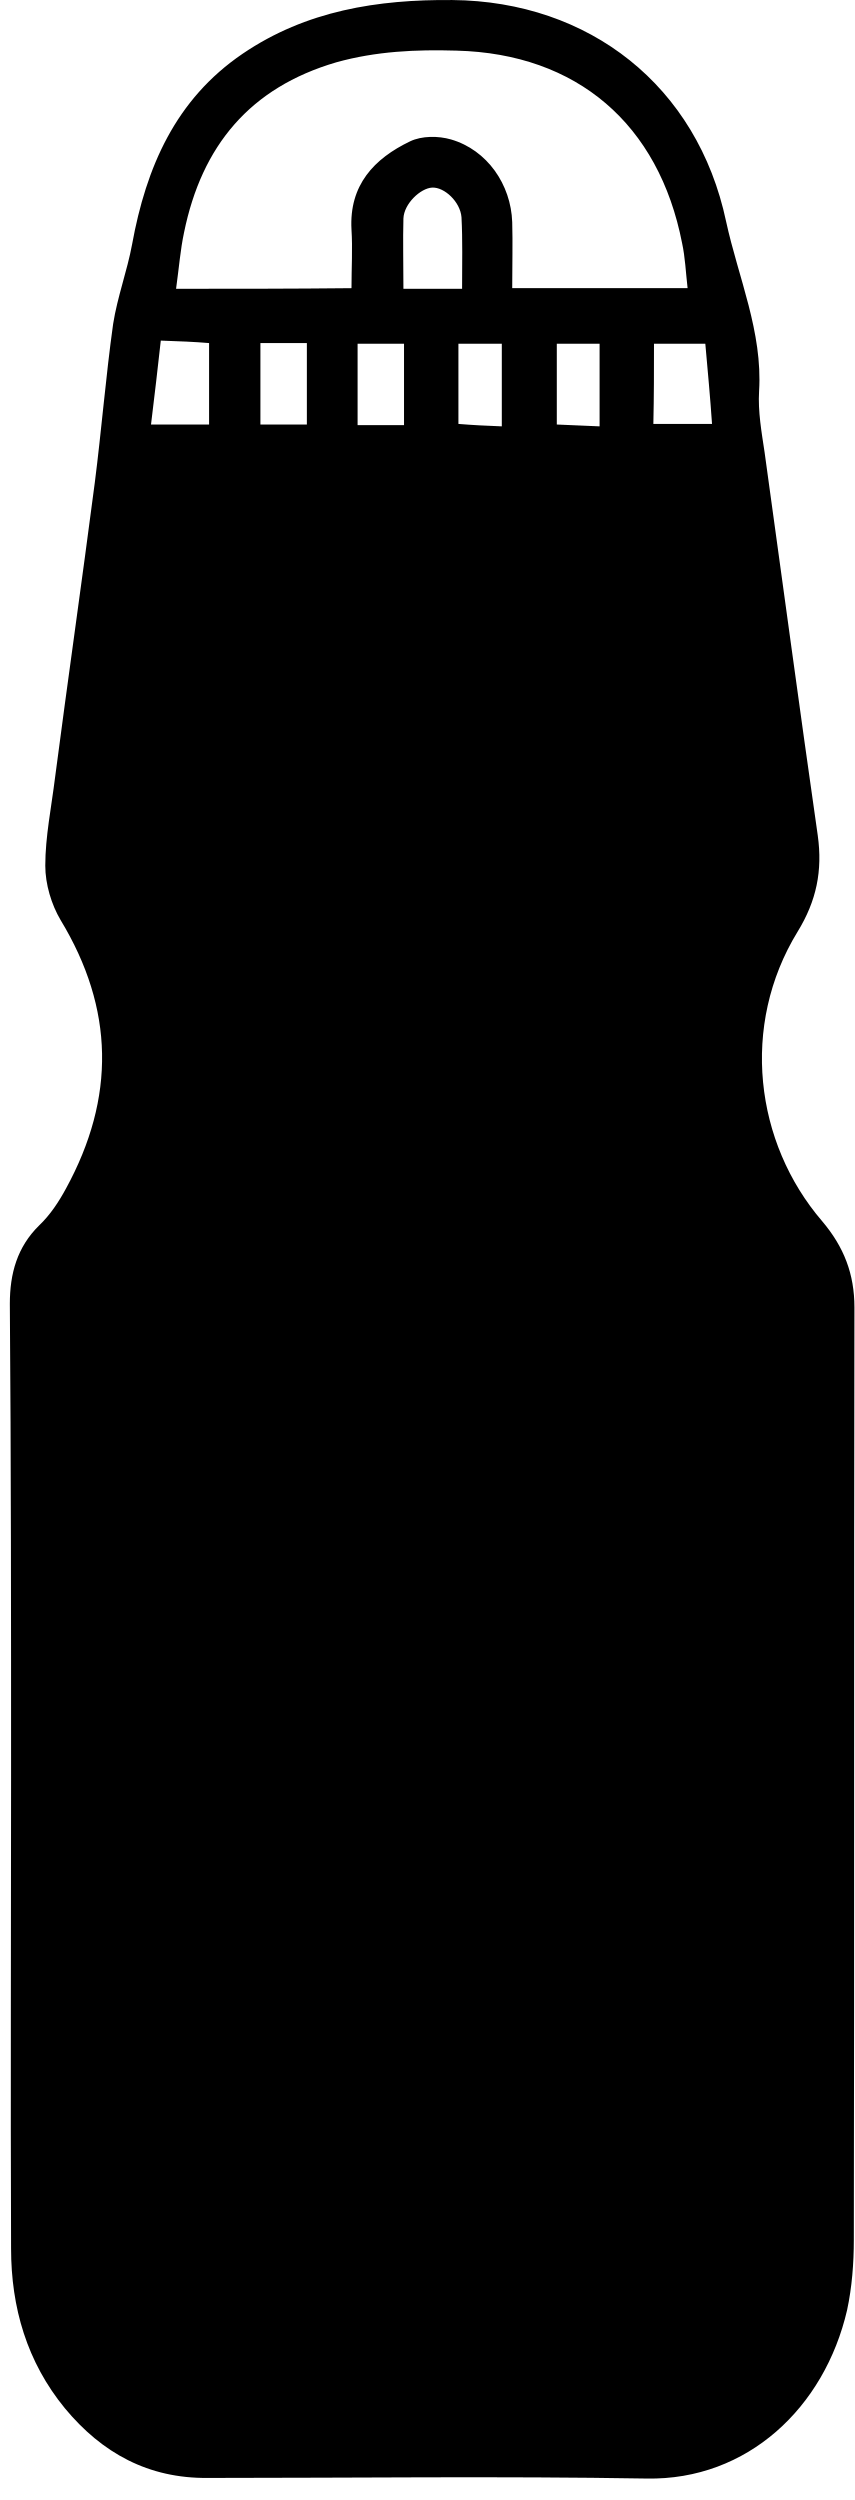
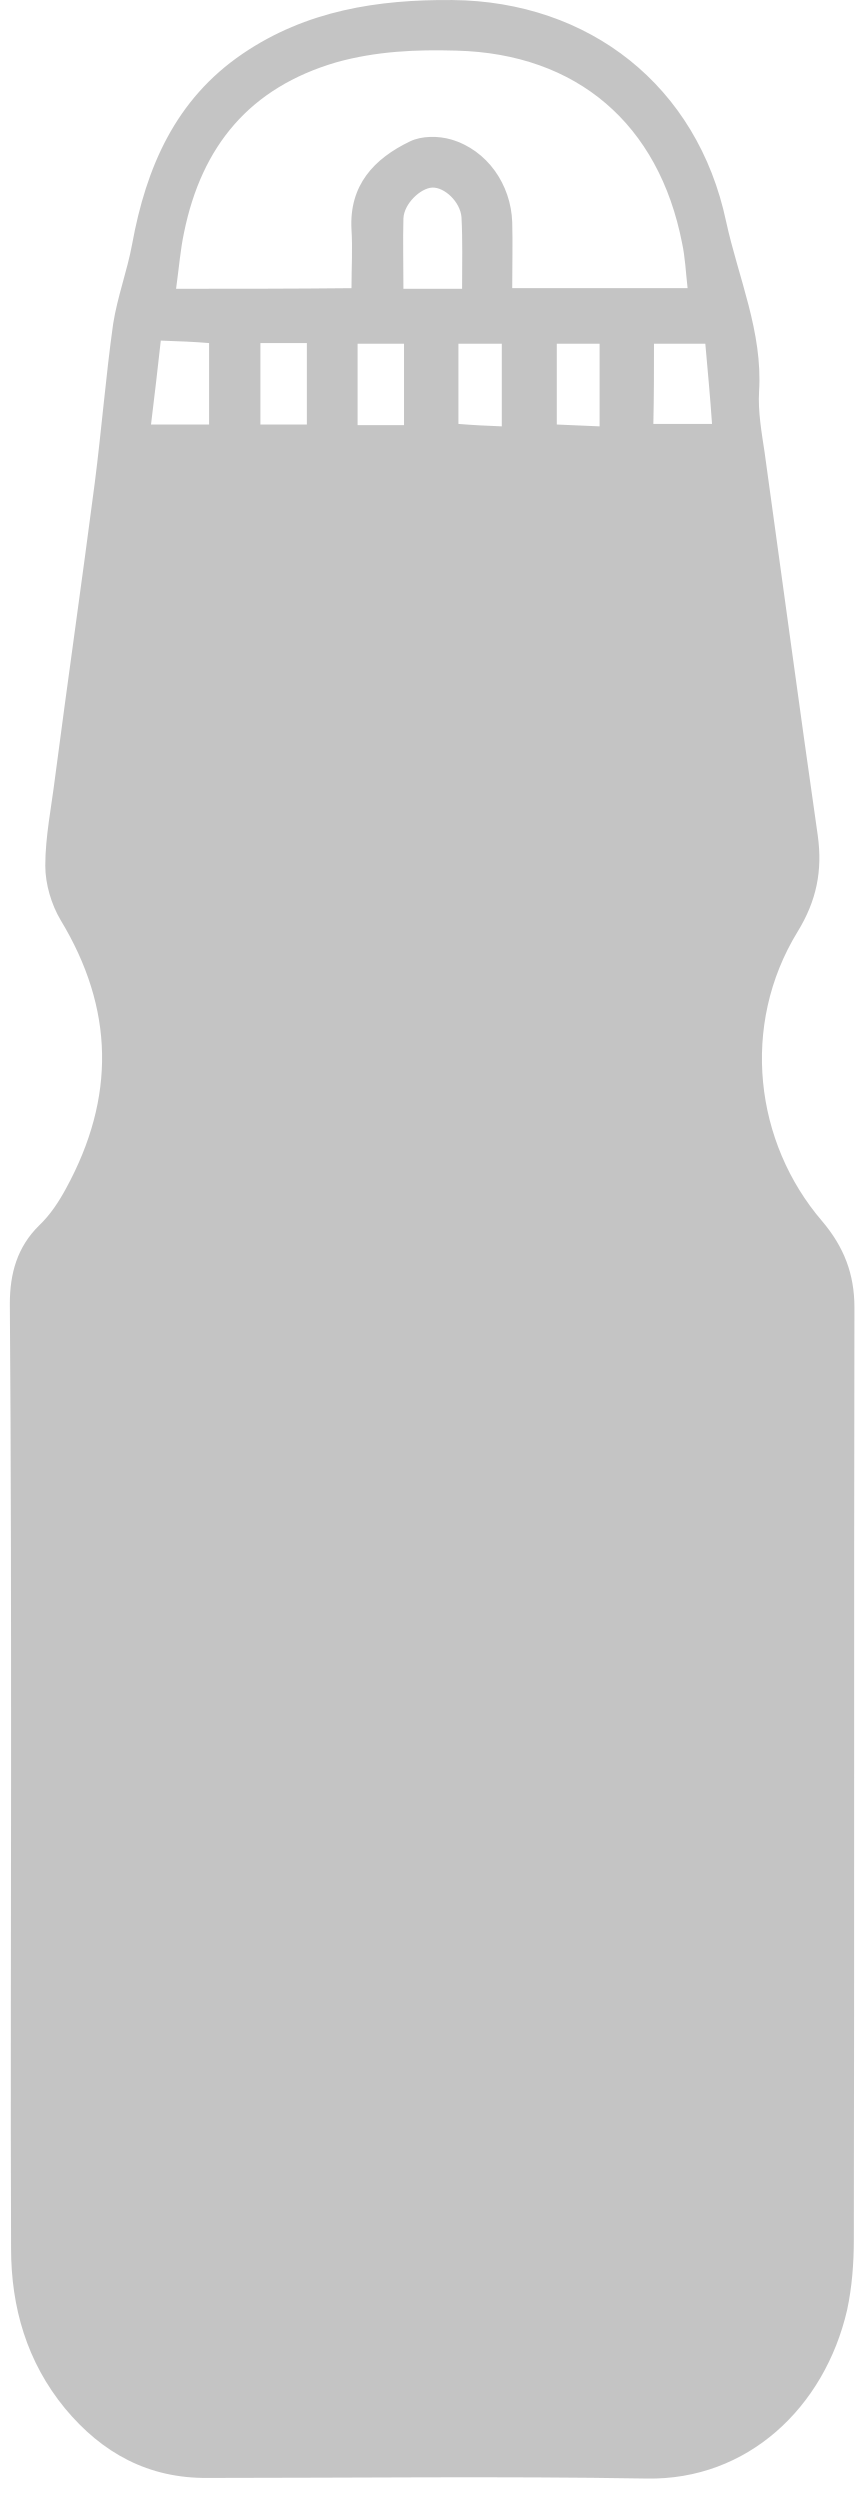
<svg xmlns="http://www.w3.org/2000/svg" width="27" height="79" viewBox="0 0 27 79" fill="none">
-   <path d="M0.35 56.173C0.35 61.126 0.331 66.097 0.35 71.05C0.35 72.921 0.852 74.637 2.049 76.1C3.227 77.523 4.695 78.322 6.568 78.303C11.184 78.303 15.819 78.244 20.434 78.322C23.62 78.381 26.054 76.08 26.768 72.999C26.923 72.278 26.981 71.518 26.981 70.777C27 60.969 26.981 51.143 27 41.316C27 40.263 26.672 39.405 25.977 38.586C23.852 36.11 23.389 32.406 25.204 29.442C25.803 28.467 25.996 27.512 25.841 26.4C25.262 22.364 24.721 18.328 24.161 14.292C24.065 13.649 23.949 13.006 23.987 12.362C24.103 10.49 23.331 8.775 22.945 7C22.037 2.711 18.619 0.04 14.293 0.001C11.937 -0.019 9.678 0.332 7.669 1.697C5.545 3.14 4.618 5.285 4.174 7.722C4.019 8.56 3.71 9.379 3.575 10.237C3.343 11.894 3.208 13.591 2.996 15.248C2.59 18.367 2.146 21.468 1.74 24.568C1.625 25.503 1.431 26.439 1.431 27.356C1.431 27.941 1.625 28.584 1.914 29.072C3.614 31.879 3.652 34.687 2.088 37.553C1.856 37.982 1.586 38.391 1.238 38.723C0.543 39.405 0.311 40.244 0.311 41.199C0.35 46.19 0.35 51.182 0.35 56.173ZM5.564 9.126C5.661 8.424 5.699 7.897 5.815 7.351C6.375 4.602 7.901 2.769 10.624 1.97C11.879 1.619 13.154 1.561 14.428 1.6C18.233 1.697 20.82 3.92 21.554 7.683C21.651 8.131 21.67 8.599 21.728 9.106C19.816 9.106 18.059 9.106 16.186 9.106C16.186 8.365 16.205 7.683 16.186 7.02C16.147 5.831 15.394 4.739 14.254 4.407C13.849 4.29 13.327 4.29 12.96 4.466C11.821 5.012 11.029 5.85 11.107 7.254C11.145 7.858 11.107 8.463 11.107 9.106C9.233 9.126 7.495 9.126 5.564 9.126ZM12.748 9.126C12.748 8.307 12.729 7.605 12.748 6.903C12.767 6.435 13.289 5.947 13.656 5.928C14.042 5.909 14.544 6.376 14.583 6.864C14.621 7.585 14.602 8.326 14.602 9.126C13.945 9.126 13.424 9.126 12.748 9.126ZM20.666 10.861C21.265 10.861 21.747 10.861 22.288 10.861C22.365 11.738 22.442 12.538 22.5 13.396C21.786 13.396 21.245 13.396 20.646 13.396C20.666 12.499 20.666 11.699 20.666 10.861ZM4.772 13.415C4.888 12.46 4.985 11.641 5.081 10.763C5.68 10.783 6.144 10.802 6.607 10.841C6.607 11.758 6.607 12.538 6.607 13.415C6.028 13.415 5.506 13.415 4.772 13.415ZM11.3 13.434C11.3 12.518 11.3 11.699 11.3 10.861C11.821 10.861 12.285 10.861 12.767 10.861C12.767 11.738 12.767 12.557 12.767 13.434C12.285 13.434 11.84 13.434 11.3 13.434ZM9.697 10.841C9.697 11.758 9.697 12.538 9.697 13.415C9.195 13.415 8.731 13.415 8.229 13.415C8.229 12.538 8.229 11.699 8.229 10.841C8.751 10.841 9.195 10.841 9.697 10.841ZM18.947 10.861C18.947 11.738 18.947 12.557 18.947 13.473C18.445 13.454 18.039 13.434 17.595 13.415C17.595 12.479 17.595 11.68 17.595 10.861C18.097 10.861 18.503 10.861 18.947 10.861ZM14.486 10.861C15.027 10.861 15.432 10.861 15.857 10.861C15.857 11.738 15.857 12.557 15.857 13.473C15.355 13.454 14.95 13.434 14.486 13.396C14.486 12.499 14.486 11.719 14.486 10.861Z" fill="black" />
+   <path d="M0.35 56.173C0.35 61.126 0.331 66.097 0.35 71.05C0.35 72.921 0.852 74.637 2.049 76.1C3.227 77.523 4.695 78.322 6.568 78.303C11.184 78.303 15.819 78.244 20.434 78.322C23.62 78.381 26.054 76.08 26.768 72.999C26.923 72.278 26.981 71.518 26.981 70.777C27 60.969 26.981 51.143 27 41.316C27 40.263 26.672 39.405 25.977 38.586C23.852 36.11 23.389 32.406 25.204 29.442C25.803 28.467 25.996 27.512 25.841 26.4C25.262 22.364 24.721 18.328 24.161 14.292C24.065 13.649 23.949 13.006 23.987 12.362C24.103 10.49 23.331 8.775 22.945 7C22.037 2.711 18.619 0.04 14.293 0.001C11.937 -0.019 9.678 0.332 7.669 1.697C5.545 3.14 4.618 5.285 4.174 7.722C4.019 8.56 3.71 9.379 3.575 10.237C3.343 11.894 3.208 13.591 2.996 15.248C2.59 18.367 2.146 21.468 1.74 24.568C1.625 25.503 1.431 26.439 1.431 27.356C1.431 27.941 1.625 28.584 1.914 29.072C3.614 31.879 3.652 34.687 2.088 37.553C1.856 37.982 1.586 38.391 1.238 38.723C0.543 39.405 0.311 40.244 0.311 41.199C0.35 46.19 0.35 51.182 0.35 56.173ZM5.564 9.126C5.661 8.424 5.699 7.897 5.815 7.351C6.375 4.602 7.901 2.769 10.624 1.97C11.879 1.619 13.154 1.561 14.428 1.6C18.233 1.697 20.82 3.92 21.554 7.683C21.651 8.131 21.67 8.599 21.728 9.106C19.816 9.106 18.059 9.106 16.186 9.106C16.186 8.365 16.205 7.683 16.186 7.02C16.147 5.831 15.394 4.739 14.254 4.407C13.849 4.29 13.327 4.29 12.96 4.466C11.821 5.012 11.029 5.85 11.107 7.254C11.145 7.858 11.107 8.463 11.107 9.106C9.233 9.126 7.495 9.126 5.564 9.126ZM12.748 9.126C12.748 8.307 12.729 7.605 12.748 6.903C12.767 6.435 13.289 5.947 13.656 5.928C14.042 5.909 14.544 6.376 14.583 6.864C14.621 7.585 14.602 8.326 14.602 9.126C13.945 9.126 13.424 9.126 12.748 9.126ZM20.666 10.861C21.265 10.861 21.747 10.861 22.288 10.861C22.365 11.738 22.442 12.538 22.5 13.396C21.786 13.396 21.245 13.396 20.646 13.396C20.666 12.499 20.666 11.699 20.666 10.861ZM4.772 13.415C4.888 12.46 4.985 11.641 5.081 10.763C5.68 10.783 6.144 10.802 6.607 10.841C6.607 11.758 6.607 12.538 6.607 13.415C6.028 13.415 5.506 13.415 4.772 13.415ZM11.3 13.434C11.3 12.518 11.3 11.699 11.3 10.861C11.821 10.861 12.285 10.861 12.767 10.861C12.767 11.738 12.767 12.557 12.767 13.434C12.285 13.434 11.84 13.434 11.3 13.434ZM9.697 10.841C9.697 11.758 9.697 12.538 9.697 13.415C9.195 13.415 8.731 13.415 8.229 13.415C8.229 12.538 8.229 11.699 8.229 10.841C8.751 10.841 9.195 10.841 9.697 10.841ZM18.947 10.861C18.947 11.738 18.947 12.557 18.947 13.473C18.445 13.454 18.039 13.434 17.595 13.415C17.595 12.479 17.595 11.68 17.595 10.861C18.097 10.861 18.503 10.861 18.947 10.861ZM14.486 10.861C15.027 10.861 15.432 10.861 15.857 10.861C15.857 11.738 15.857 12.557 15.857 13.473C15.355 13.454 14.95 13.434 14.486 13.396C14.486 12.499 14.486 11.719 14.486 10.861Z" fill="#C4C4C4" />
</svg>
